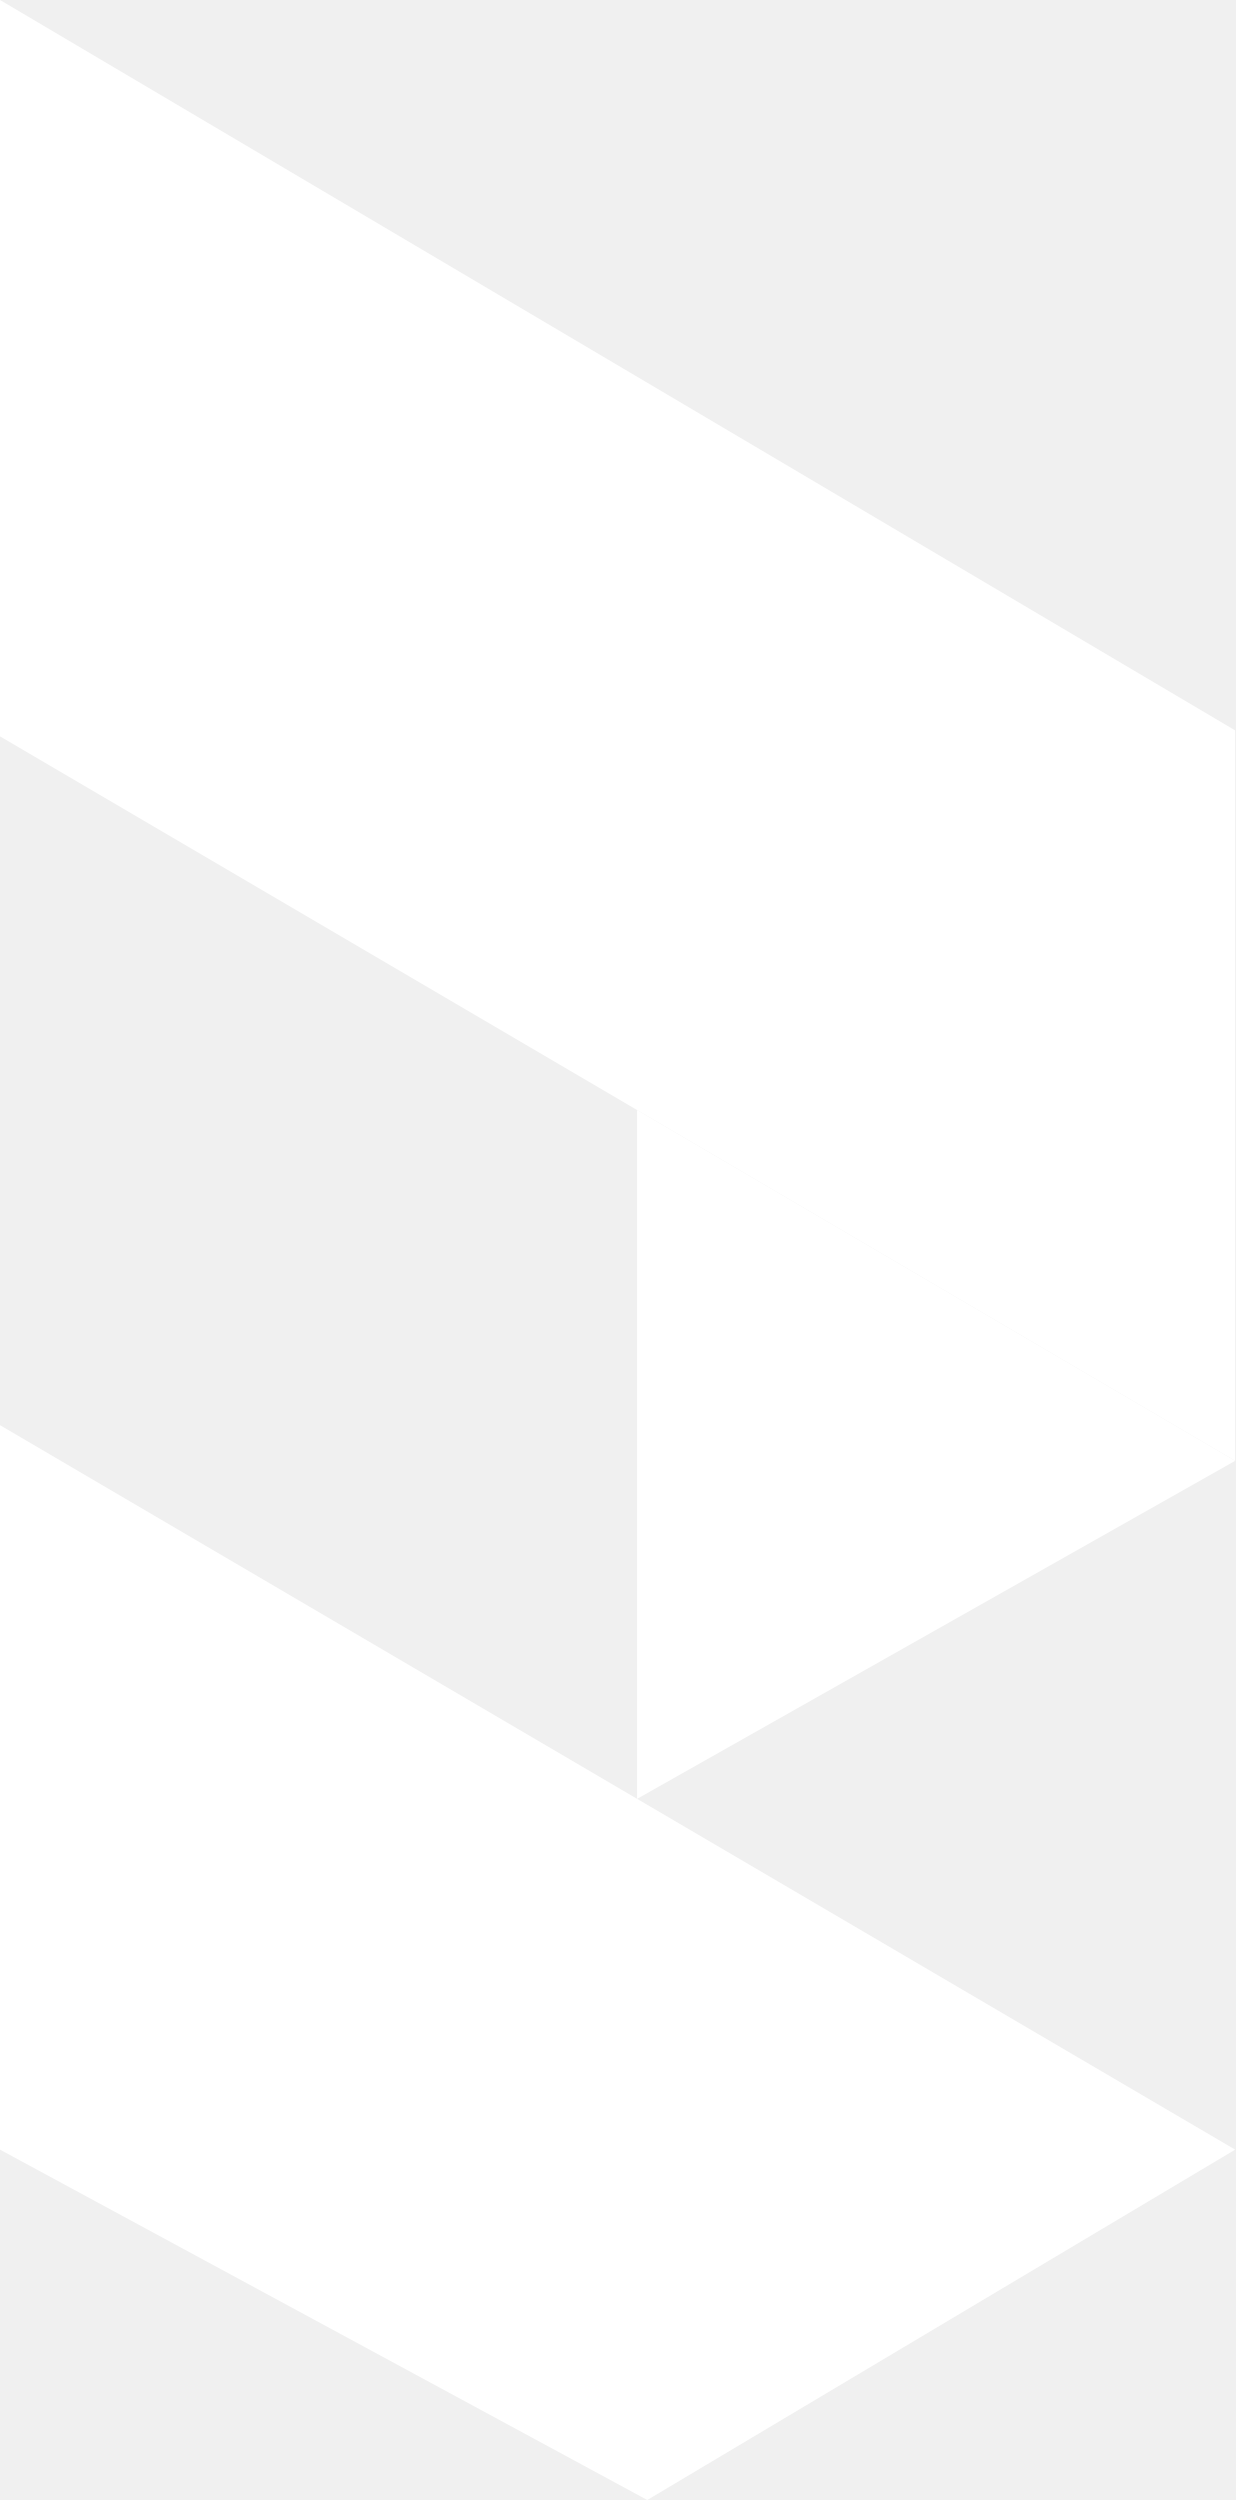
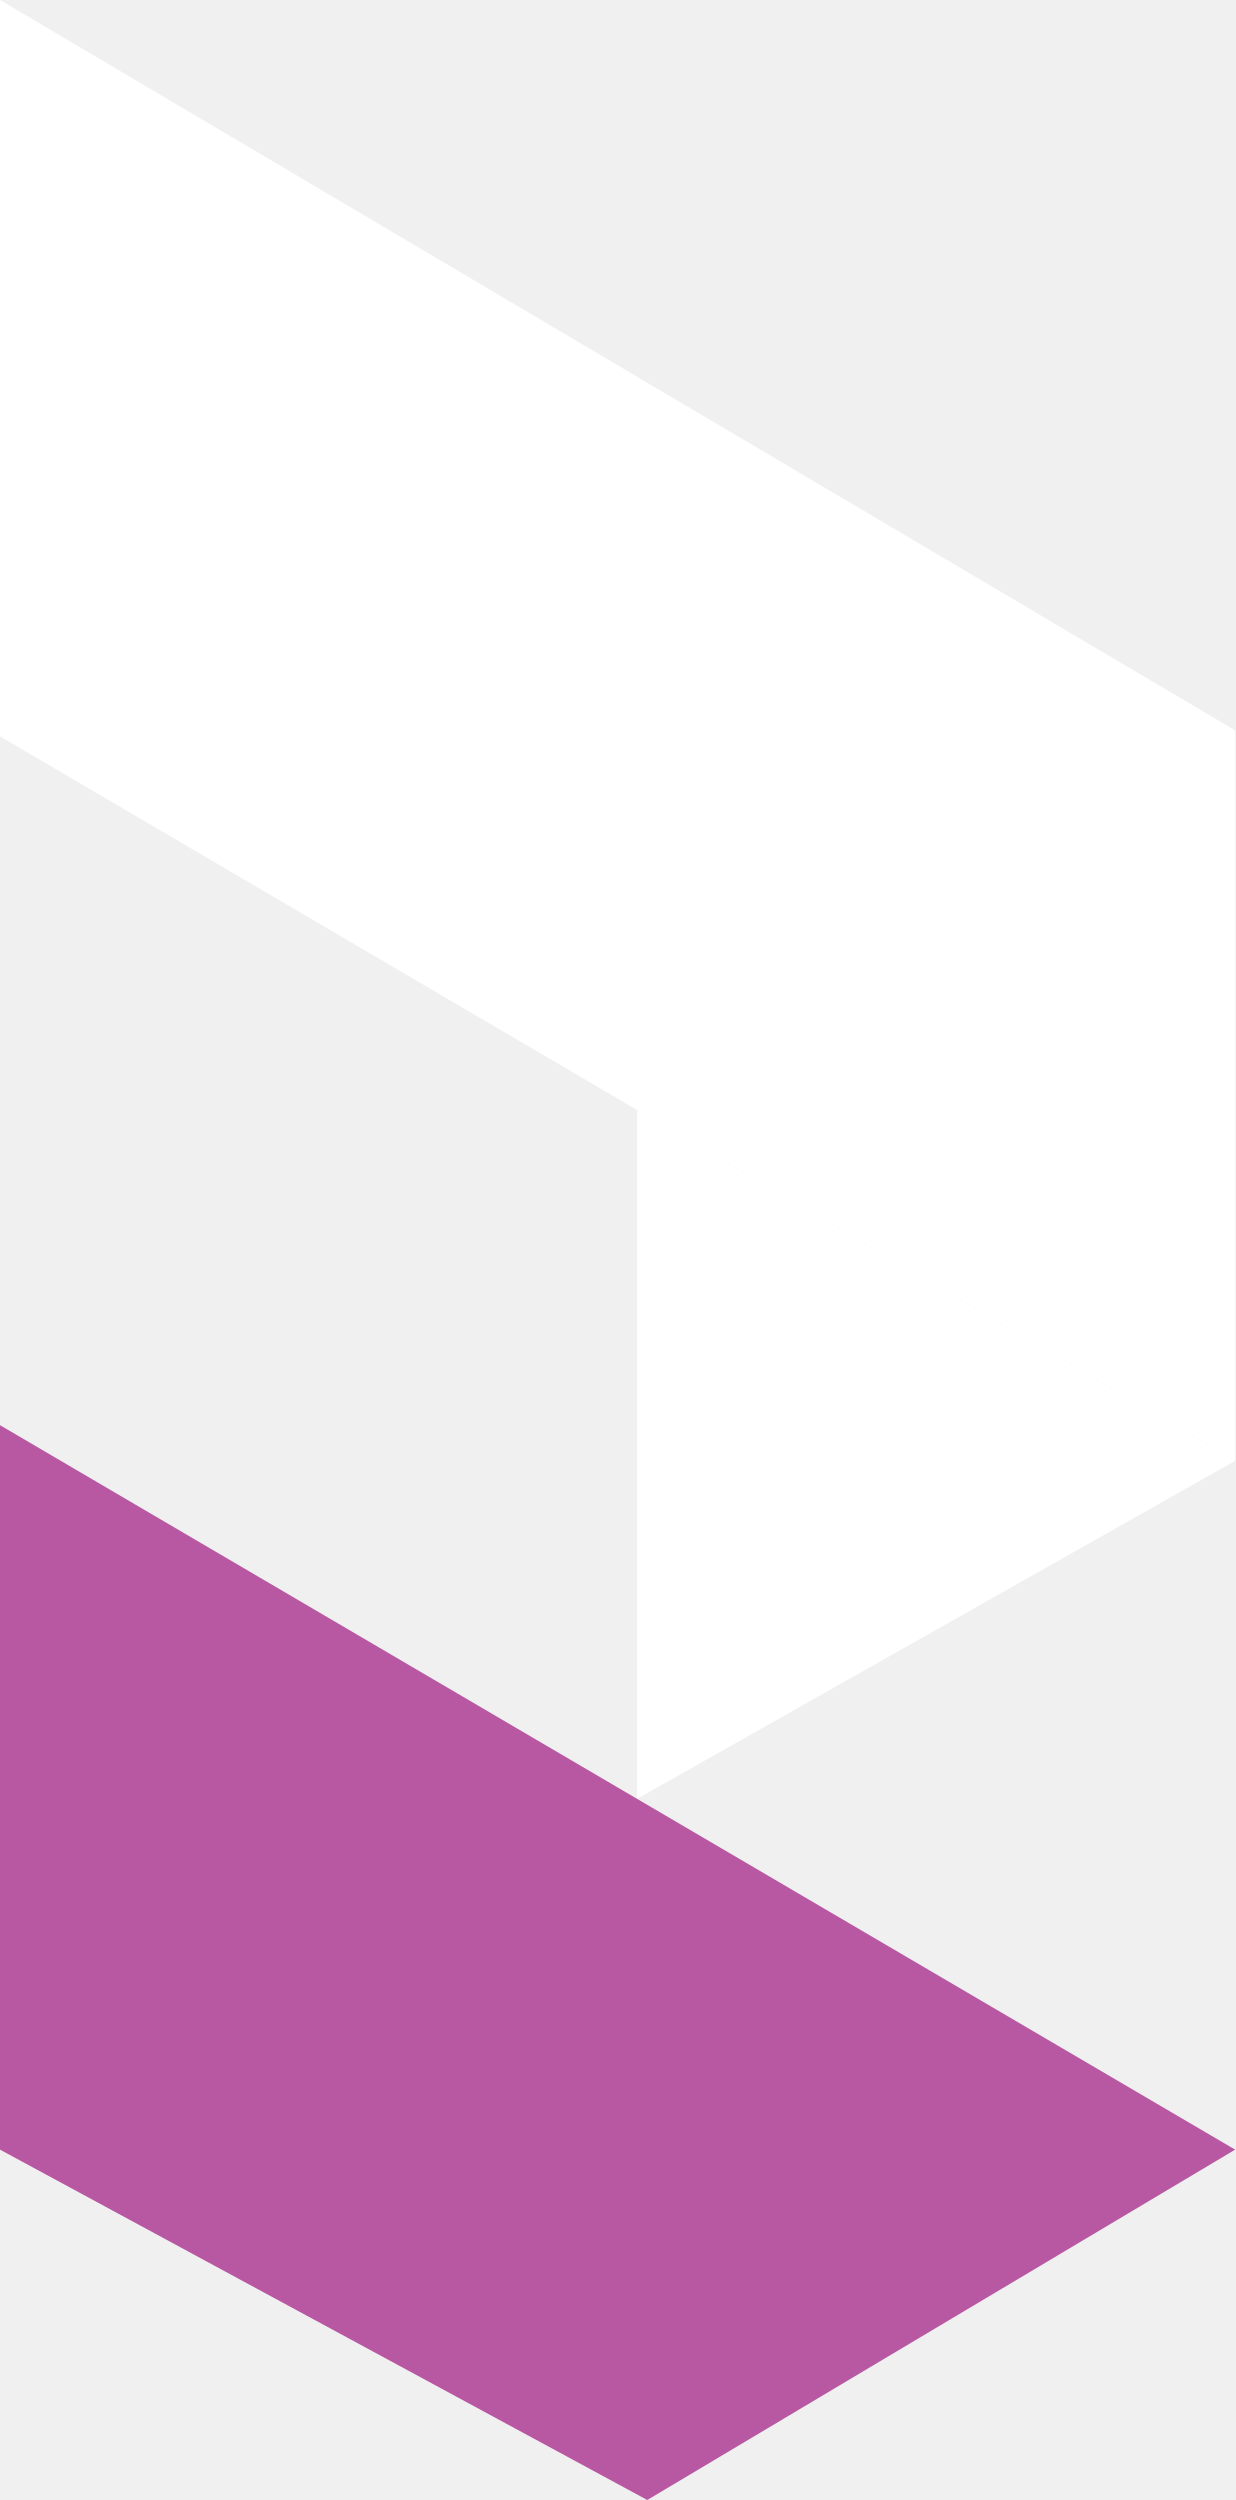
<svg xmlns="http://www.w3.org/2000/svg" viewBox="0 0 779.79 1578.33">
-   <defs>
-     <style>.cls-1{fill:#fff;}</style>
-   </defs>
  <g id="Layer_2" data-name="Layer 2">
    <g id="Layer_1-2" data-name="Layer 1">
-       <polygon class="cls-1" points="0 0 0 464.88 779.79 922.26 779.79 461.13 0 0" />
-       <polygon class="cls-1" points="779.79 1357.14 0 899.76 0 1357.14 408.64 1578.33 779.79 1357.14" />
-       <polygon class="cls-1" points="402.21 700.79 402.21 1135.67 779.79 922.26 402.21 700.79" />
+       <polygon fill="#fff" points="0 0 0 464.88 779.79 922.26 779.79 461.13 0 0" />
+       <polygon fill="#b858a3" points="779.79 1357.14 0 899.76 0 1357.14 408.64 1578.33 779.79 1357.14" />
+       <polygon fill="#fff" points="402.21 700.79 402.21 1135.67 779.79 922.26 402.21 700.79" />
    </g>
  </g>
</svg>
